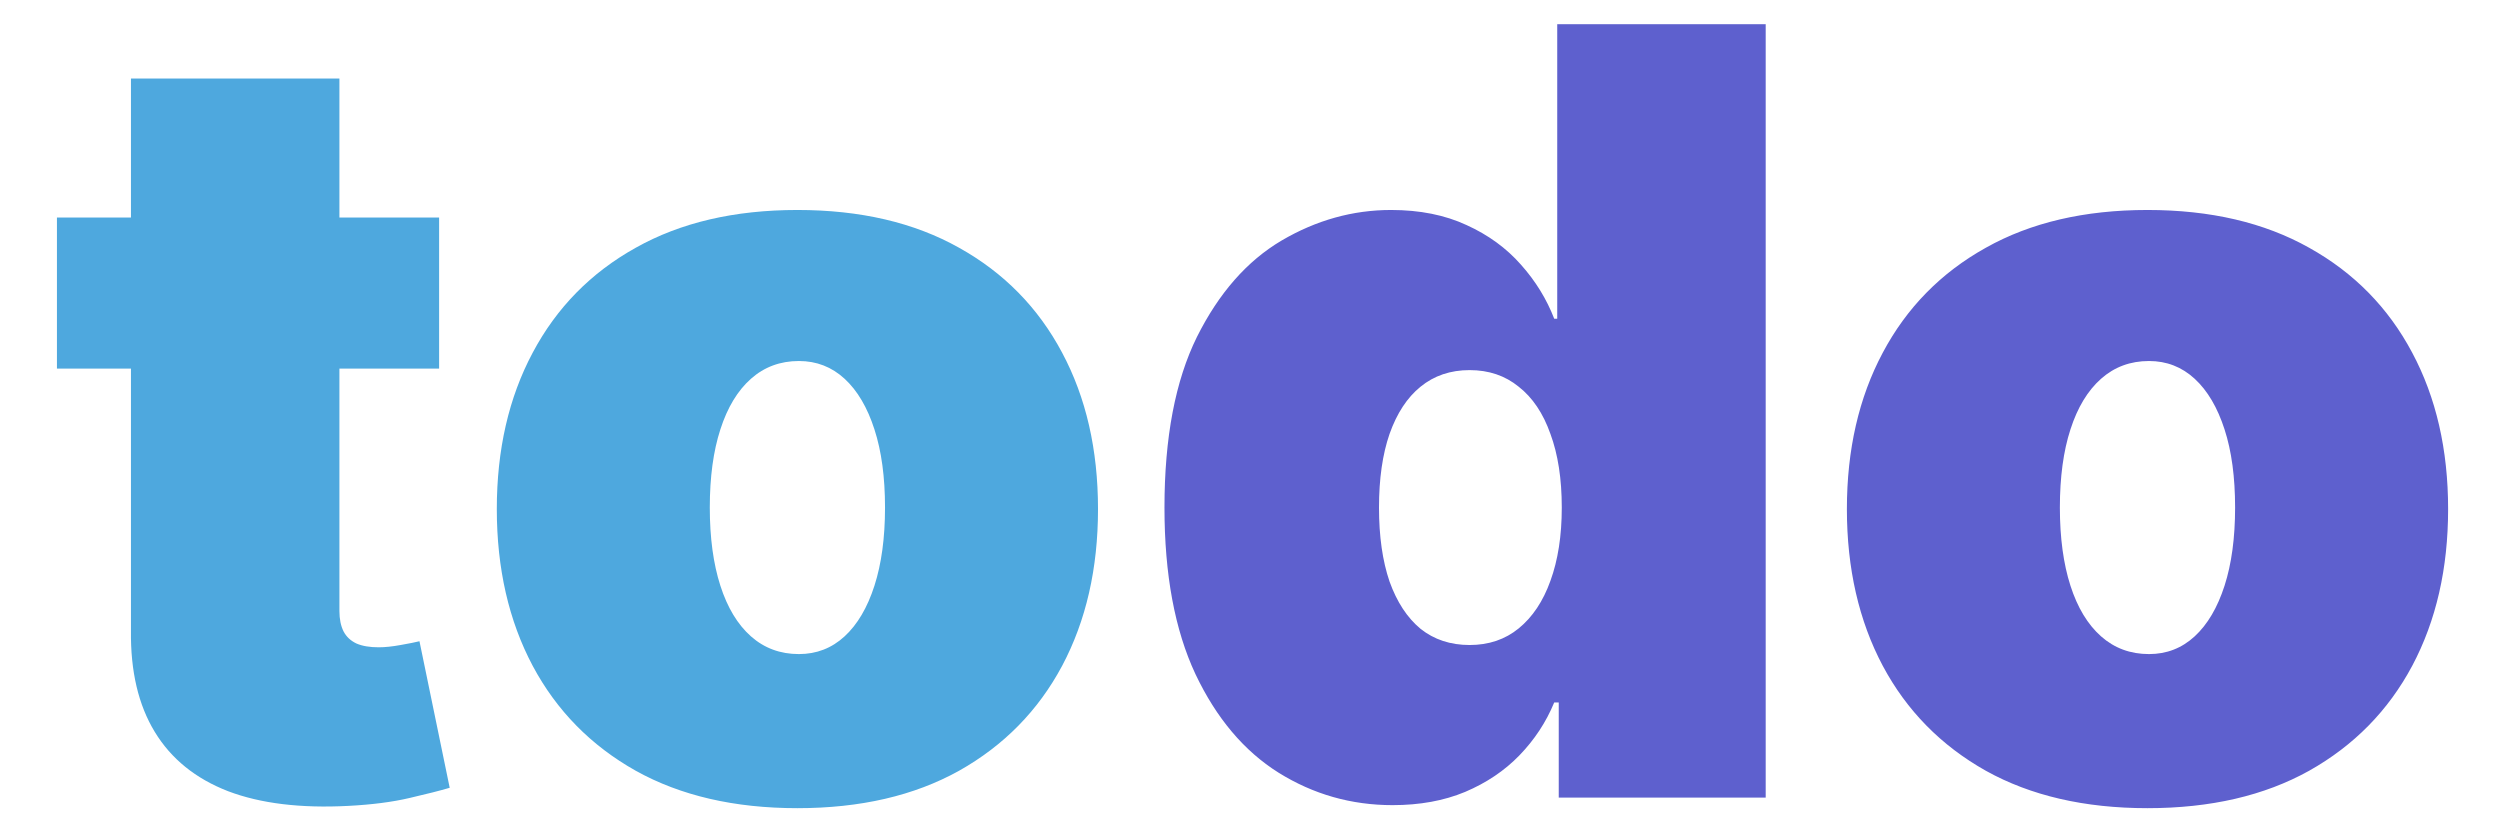
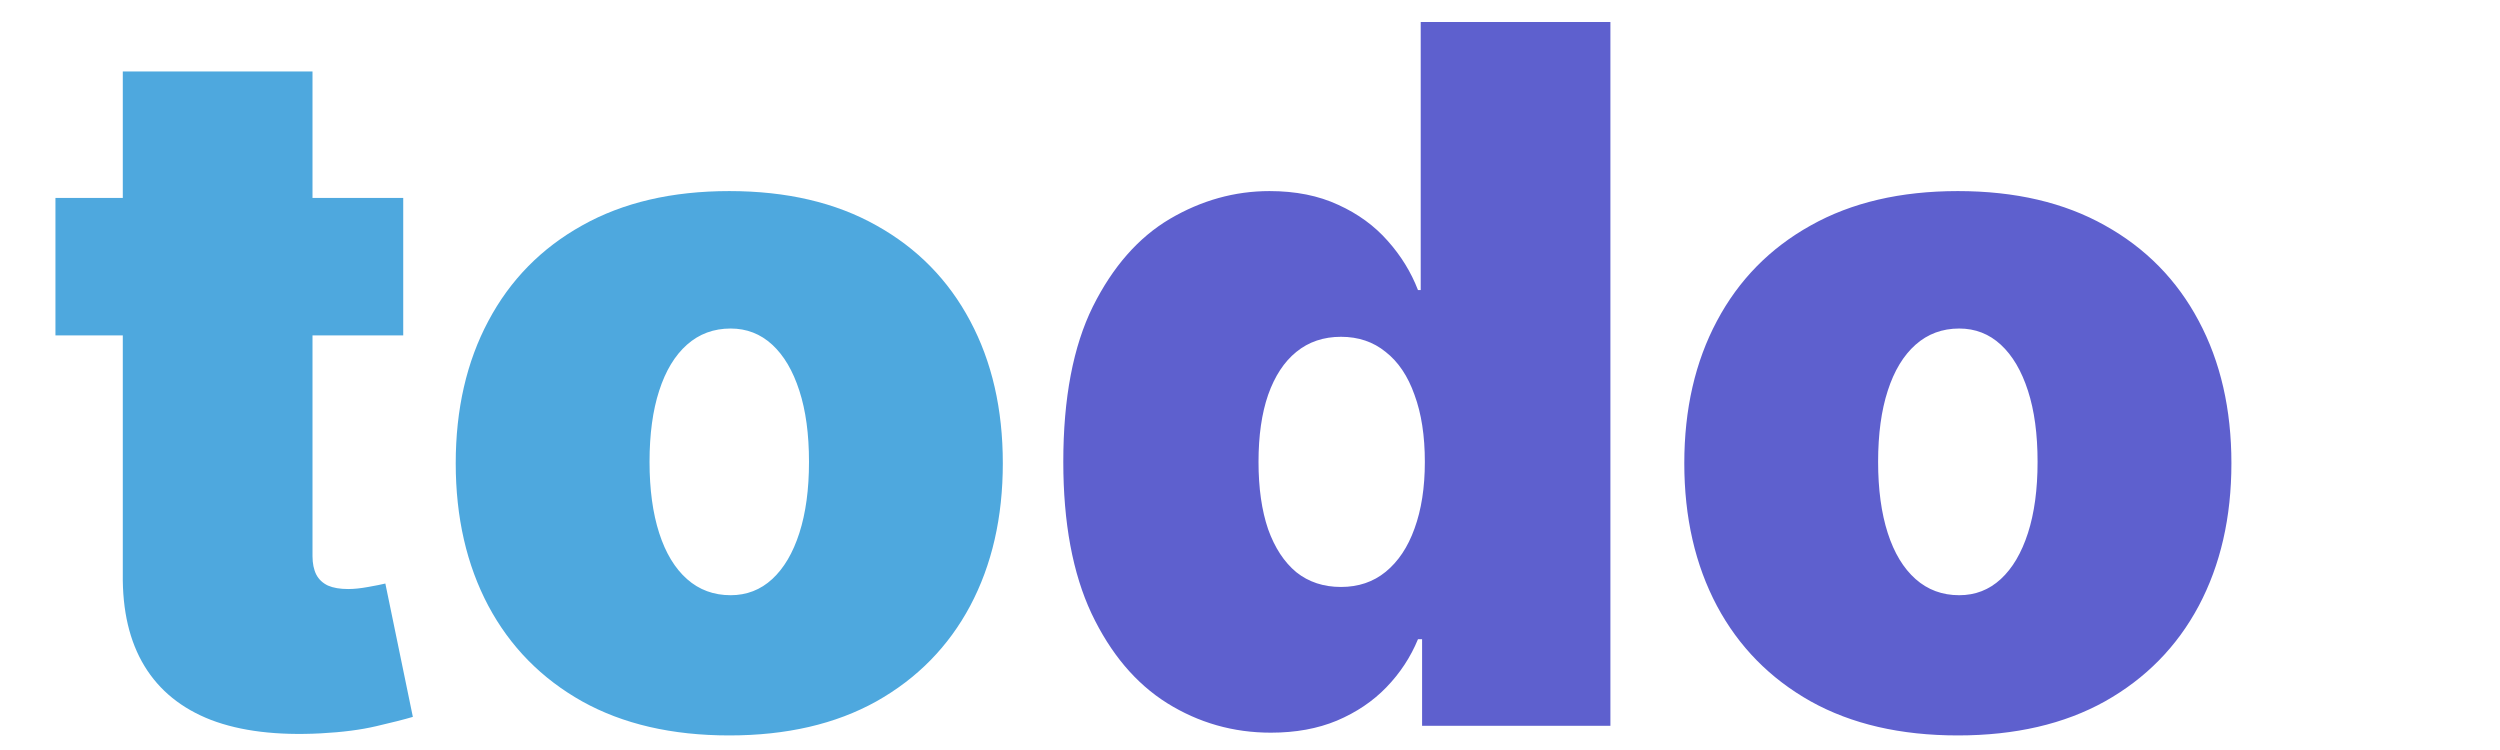
- <svg xmlns="http://www.w3.org/2000/svg" width="91" height="30" viewBox="0 0 91 31" fill="none">
+ <svg xmlns="http://www.w3.org/2000/svg" width="100" height="30" viewBox="0 0 100 31" fill="none">
  <path d="M15 8.182V13.864H0.625V8.182H15ZM3.409 2.955H11.25V22.983C11.25 23.286 11.302 23.542 11.406 23.75C11.51 23.949 11.671 24.1 11.889 24.204C12.107 24.299 12.386 24.347 12.727 24.347C12.964 24.347 13.239 24.318 13.551 24.261C13.873 24.204 14.11 24.157 14.261 24.119L15.398 29.631C15.047 29.735 14.546 29.863 13.892 30.014C13.248 30.166 12.481 30.265 11.591 30.312C9.792 30.407 8.281 30.223 7.06 29.759C5.838 29.285 4.92 28.542 4.304 27.528C3.688 26.515 3.39 25.246 3.409 23.722V2.955ZM28.477 30.398C26.109 30.398 24.083 29.929 22.397 28.991C20.711 28.044 19.419 26.728 18.519 25.043C17.62 23.348 17.17 21.383 17.17 19.148C17.17 16.913 17.62 14.953 18.519 13.267C19.419 11.572 20.711 10.256 22.397 9.318C24.083 8.371 26.109 7.898 28.477 7.898C30.844 7.898 32.87 8.371 34.556 9.318C36.242 10.256 37.534 11.572 38.434 13.267C39.334 14.953 39.783 16.913 39.783 19.148C39.783 21.383 39.334 23.348 38.434 25.043C37.534 26.728 36.242 28.044 34.556 28.991C32.87 29.929 30.844 30.398 28.477 30.398ZM28.533 24.602C29.196 24.602 29.769 24.38 30.252 23.935C30.735 23.49 31.109 22.855 31.374 22.031C31.639 21.207 31.772 20.227 31.772 19.091C31.772 17.945 31.639 16.965 31.374 16.151C31.109 15.327 30.735 14.692 30.252 14.247C29.769 13.802 29.196 13.579 28.533 13.579C27.833 13.579 27.231 13.802 26.729 14.247C26.227 14.692 25.844 15.327 25.579 16.151C25.314 16.965 25.181 17.945 25.181 19.091C25.181 20.227 25.314 21.207 25.579 22.031C25.844 22.855 26.227 23.49 26.729 23.935C27.231 24.38 27.833 24.602 28.533 24.602Z" fill="#4EA8DE" />
  <path d="M50.863 30.284C49.31 30.284 47.88 29.877 46.573 29.062C45.276 28.248 44.234 27.012 43.448 25.355C42.672 23.698 42.283 21.61 42.283 19.091C42.283 16.458 42.691 14.318 43.505 12.671C44.329 11.023 45.389 9.815 46.687 9.048C47.994 8.281 49.367 7.898 50.806 7.898C51.886 7.898 52.833 8.087 53.647 8.466C54.461 8.835 55.143 9.332 55.693 9.957C56.242 10.573 56.658 11.25 56.943 11.989H57.056V0.909H64.897V30H57.113V26.421H56.943C56.639 27.159 56.204 27.822 55.636 28.409C55.077 28.987 54.395 29.446 53.59 29.787C52.795 30.118 51.886 30.284 50.863 30.284ZM53.761 24.261C54.48 24.261 55.096 24.053 55.607 23.636C56.128 23.21 56.526 22.614 56.8 21.847C57.084 21.07 57.227 20.151 57.227 19.091C57.227 18.011 57.084 17.088 56.8 16.321C56.526 15.544 56.128 14.953 55.607 14.546C55.096 14.129 54.48 13.921 53.761 13.921C53.041 13.921 52.425 14.129 51.914 14.546C51.412 14.953 51.024 15.544 50.749 16.321C50.484 17.088 50.352 18.011 50.352 19.091C50.352 20.171 50.484 21.099 50.749 21.875C51.024 22.642 51.412 23.234 51.914 23.651C52.425 24.058 53.041 24.261 53.761 24.261ZM79.258 30.398C76.89 30.398 74.864 29.929 73.178 28.991C71.493 28.044 70.2 26.728 69.3 25.043C68.401 23.348 67.951 21.383 67.951 19.148C67.951 16.913 68.401 14.953 69.3 13.267C70.2 11.572 71.493 10.256 73.178 9.318C74.864 8.371 76.89 7.898 79.258 7.898C81.625 7.898 83.652 8.371 85.337 9.318C87.023 10.256 88.316 11.572 89.215 13.267C90.115 14.953 90.565 16.913 90.565 19.148C90.565 21.383 90.115 23.348 89.215 25.043C88.316 26.728 87.023 28.044 85.337 28.991C83.652 29.929 81.625 30.398 79.258 30.398ZM79.315 24.602C79.978 24.602 80.55 24.38 81.033 23.935C81.516 23.49 81.89 22.855 82.156 22.031C82.421 21.207 82.553 20.227 82.553 19.091C82.553 17.945 82.421 16.965 82.156 16.151C81.89 15.327 81.516 14.692 81.033 14.247C80.55 13.802 79.978 13.579 79.315 13.579C78.614 13.579 78.013 13.802 77.511 14.247C77.009 14.692 76.625 15.327 76.36 16.151C76.095 16.965 75.962 17.945 75.962 19.091C75.962 20.227 76.095 21.207 76.36 22.031C76.625 22.855 77.009 23.49 77.511 23.935C78.013 24.38 78.614 24.602 79.315 24.602Z" fill="#5E60CE" />
</svg>
